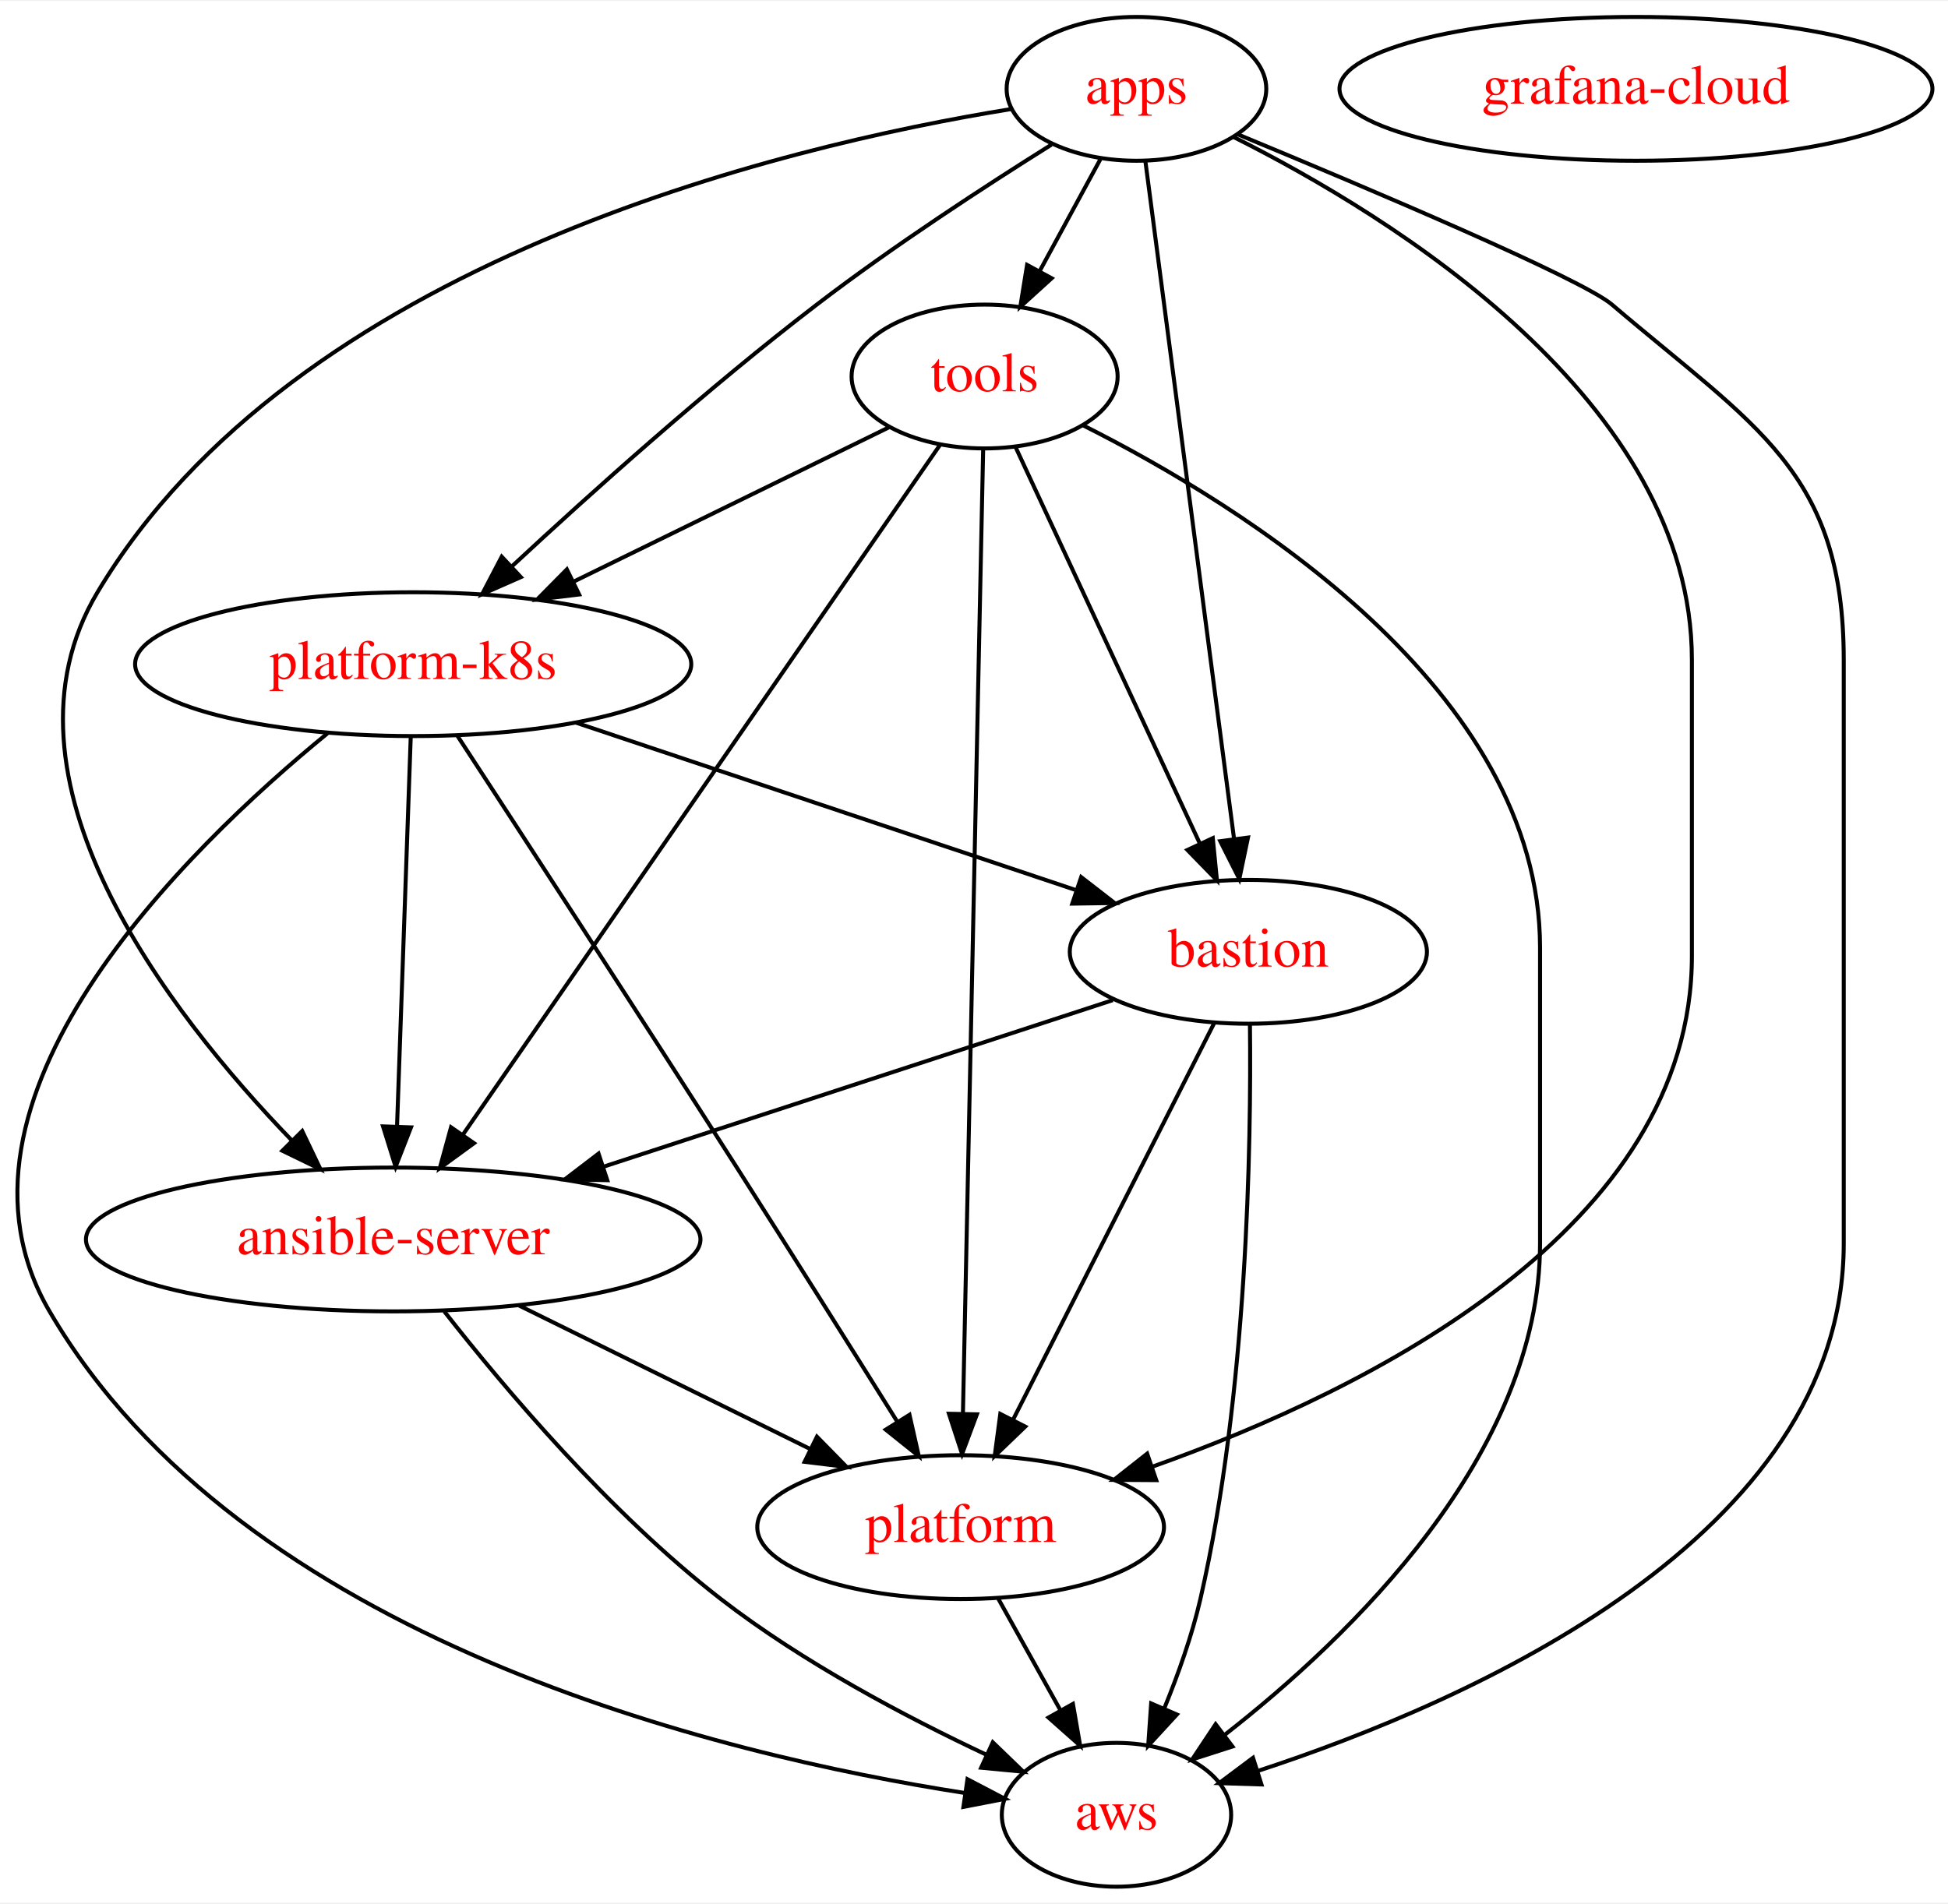
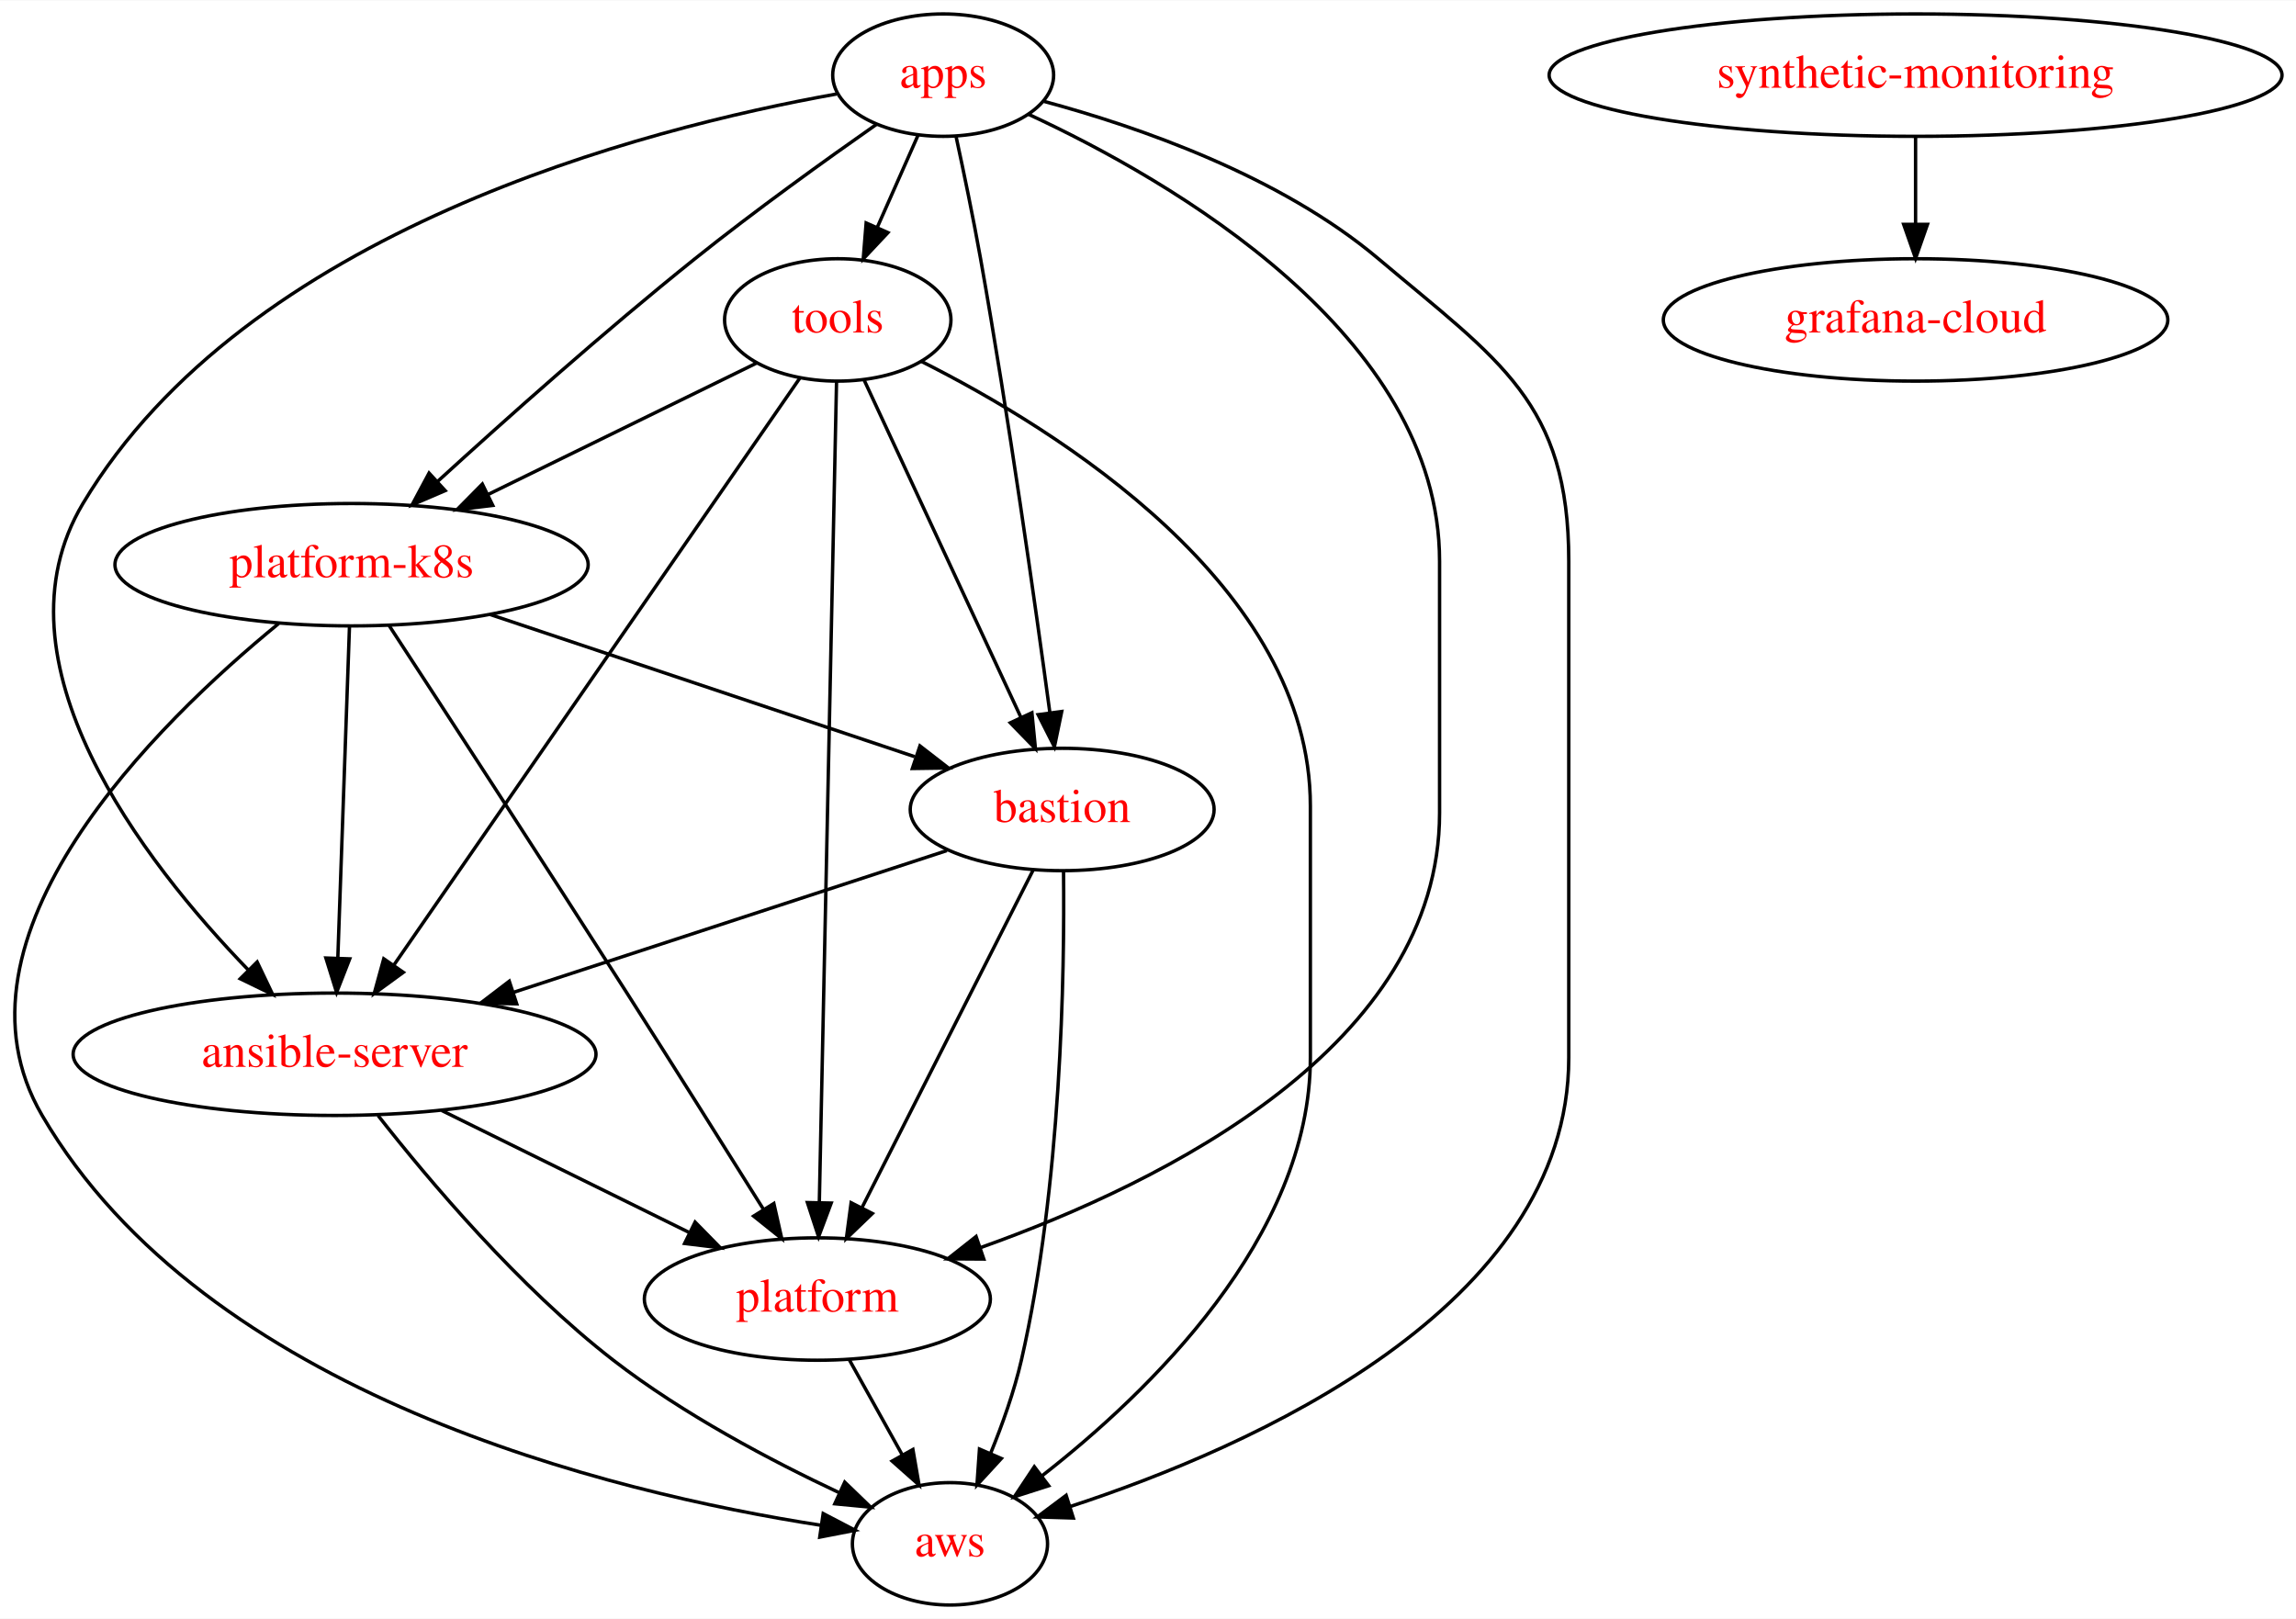
- <svg xmlns="http://www.w3.org/2000/svg" width="487pt" height="476pt" viewBox="0.00 0.00 487.49 476.00">
+ <svg xmlns="http://www.w3.org/2000/svg" width="675pt" height="476pt" viewBox="0.00 0.00 675.29 476.00">
  <g id="graph0" class="graph" transform="scale(1 1) rotate(0) translate(4 472)">
-     <polygon fill="white" stroke="transparent" points="-4,4 -4,-472 483.49,-472 483.49,4 -4,4" />
+     <polygon fill="white" stroke="transparent" points="-4,4 -4,-472 671.29,-472 671.29,4 -4,4" />
    <g id="node1" class="node">
      <ellipse fill="none" stroke="black" cx="94.4" cy="-162" rx="76.89" ry="18" />
      <text text-anchor="middle" x="94.4" y="-158.3" font-family="Times,serif" font-size="14.00" fill="red">ansible-server</text>
    </g>
    <g id="node3" class="node">
      <ellipse fill="none" stroke="black" cx="275.4" cy="-18" rx="28.7" ry="18" />
      <text text-anchor="middle" x="275.4" y="-14.3" font-family="Times,serif" font-size="14.00" fill="red">aws</text>
    </g>
    <g id="edge1" class="edge">
      <path fill="none" stroke="black" d="M107.18,-144C122.21,-124.81 148.65,-93.48 176.4,-72 196.89,-56.13 222.8,-42.45 242.97,-32.97" />
      <polygon fill="black" stroke="black" points="244.45,-36.14 252.08,-28.78 241.53,-29.78 244.45,-36.14" />
    </g>
    <g id="node6" class="node">
      <ellipse fill="none" stroke="black" cx="236.4" cy="-90" rx="50.89" ry="18" />
      <text text-anchor="middle" x="236.4" y="-86.3" font-family="Times,serif" font-size="14.00" fill="red">platform</text>
    </g>
    <g id="edge2" class="edge">
      <path fill="none" stroke="black" d="M125.91,-145.46C147.45,-134.84 176.11,-120.72 198.84,-109.51" />
      <polygon fill="black" stroke="black" points="200.44,-112.63 207.86,-105.07 197.35,-106.35 200.44,-112.63" />
    </g>
    <g id="node2" class="node">
-       <ellipse fill="none" stroke="black" cx="280.4" cy="-450" rx="32.49" ry="18" />
-       <text text-anchor="middle" x="280.4" y="-446.3" font-family="Times,serif" font-size="14.00" fill="red">apps</text>
+       <ellipse fill="none" stroke="black" cx="273.4" cy="-450" rx="32.49" ry="18" />
+       <text text-anchor="middle" x="273.4" y="-446.3" font-family="Times,serif" font-size="14.00" fill="red">apps</text>
    </g>
    <g id="edge5" class="edge">
-       <path fill="none" stroke="black" d="M249.02,-444.94C191.32,-435.58 69.74,-406.54 20.4,-324 -7.37,-277.56 37.95,-218.93 69.04,-186.78" />
+       <path fill="none" stroke="black" d="M242.03,-444.45C185.61,-434.37 68.42,-404.31 20.4,-324 -7.37,-277.56 37.95,-218.93 69.04,-186.78" />
      <polygon fill="black" stroke="black" points="71.63,-189.14 76.2,-179.58 66.66,-184.21 71.63,-189.14" />
    </g>
    <g id="edge3" class="edge">
-       <path fill="none" stroke="black" d="M305.78,-438.6C338.42,-425.09 391.82,-402.46 399.4,-396 435.32,-365.36 457.4,-354.21 457.4,-307 457.4,-307 457.4,-307 457.4,-161 457.4,-87.39 363.72,-46.31 310.78,-28.98" />
+       <path fill="none" stroke="black" d="M303.07,-442.28C330.93,-434.77 372.54,-420.35 401.4,-396 437.11,-365.86 457.4,-353.73 457.4,-307 457.4,-307 457.4,-307 457.4,-161 457.4,-87.39 363.72,-46.31 310.78,-28.98" />
      <polygon fill="black" stroke="black" points="311.68,-25.59 301.09,-25.92 309.57,-32.26 311.68,-25.59" />
    </g>
    <g id="node4" class="node">
      <ellipse fill="none" stroke="black" cx="308.4" cy="-234" rx="44.69" ry="18" />
      <text text-anchor="middle" x="308.4" y="-230.3" font-family="Times,serif" font-size="14.00" fill="red">bastion</text>
    </g>
    <g id="edge6" class="edge">
-       <path fill="none" stroke="black" d="M282.64,-431.85C287.48,-394.83 298.95,-307.18 304.81,-262.39" />
-       <polygon fill="black" stroke="black" points="308.31,-262.6 306.14,-252.23 301.37,-261.69 308.31,-262.6" />
+       <path fill="none" stroke="black" d="M277.21,-431.86C279.45,-421.51 282.25,-408.03 284.4,-396 292.72,-349.26 300.46,-294.52 304.79,-262.42" />
+       <polygon fill="black" stroke="black" points="308.27,-262.82 306.12,-252.44 301.33,-261.89 308.27,-262.82" />
    </g>
    <g id="edge4" class="edge">
-       <path fill="none" stroke="black" d="M304.61,-437.99C344.43,-418.04 419.4,-371.86 419.4,-307 419.4,-307 419.4,-307 419.4,-233 419.4,-164.67 338.77,-124.49 284.55,-105.19" />
+       <path fill="none" stroke="black" d="M298.49,-438.49C340.24,-419.14 419.4,-373.65 419.4,-307 419.4,-307 419.4,-307 419.4,-233 419.4,-164.67 338.77,-124.49 284.55,-105.19" />
      <polygon fill="black" stroke="black" points="285.35,-101.76 274.76,-101.83 283.08,-108.39 285.35,-101.76" />
    </g>
    <g id="node7" class="node">
      <ellipse fill="none" stroke="black" cx="99.4" cy="-306" rx="69.59" ry="18" />
      <text text-anchor="middle" x="99.4" y="-302.3" font-family="Times,serif" font-size="14.00" fill="red">platform-k8s</text>
    </g>
    <g id="edge7" class="edge">
-       <path fill="none" stroke="black" d="M259.13,-436.03C242.69,-425.74 219.57,-410.69 200.4,-396 173.21,-375.17 144.05,-349.02 124.09,-330.47" />
-       <polygon fill="black" stroke="black" points="126.34,-327.79 116.65,-323.52 121.56,-332.9 126.34,-327.79" />
+       <path fill="none" stroke="black" d="M253.81,-435.54C238.9,-425.1 218,-410.1 200.4,-396 173.82,-374.72 144.79,-348.84 124.7,-330.49" />
+       <polygon fill="black" stroke="black" points="126.93,-327.79 117.2,-323.61 122.2,-332.95 126.93,-327.79" />
    </g>
-     <g id="node8" class="node">
+     <g id="node9" class="node">
      <ellipse fill="none" stroke="black" cx="242.4" cy="-378" rx="33.29" ry="18" />
      <text text-anchor="middle" x="242.4" y="-374.3" font-family="Times,serif" font-size="14.00" fill="red">tools</text>
    </g>
    <g id="edge8" class="edge">
-       <path fill="none" stroke="black" d="M271.39,-432.41C266.85,-424.04 261.24,-413.71 256.17,-404.37" />
-       <polygon fill="black" stroke="black" points="259.18,-402.59 251.34,-395.47 253.03,-405.93 259.18,-402.59" />
+       <path fill="none" stroke="black" d="M266.05,-432.41C262.47,-424.34 258.09,-414.43 254.07,-405.35" />
+       <polygon fill="black" stroke="black" points="257.15,-403.68 249.9,-395.96 250.75,-406.52 257.15,-403.68" />
    </g>
    <g id="edge11" class="edge">
      <path fill="none" stroke="black" d="M274.49,-221.91C240.19,-210.69 186.7,-193.19 146.92,-180.18" />
      <polygon fill="black" stroke="black" points="147.97,-176.84 137.37,-177.06 145.79,-183.49 147.97,-176.84" />
    </g>
    <g id="edge9" class="edge">
      <path fill="none" stroke="black" d="M308.8,-215.83C309.14,-186.11 308.19,-123.36 296.4,-72 294.29,-62.85 290.86,-53.2 287.38,-44.68" />
      <polygon fill="black" stroke="black" points="290.51,-43.1 283.34,-35.3 284.08,-45.87 290.51,-43.1" />
    </g>
    <g id="edge10" class="edge">
      <path fill="none" stroke="black" d="M299.85,-216.15C287.4,-191.6 264.17,-145.77 249.53,-116.91" />
      <polygon fill="black" stroke="black" points="252.57,-115.16 244.93,-107.82 246.33,-118.33 252.57,-115.16" />
    </g>
    <g id="node5" class="node">
-       <ellipse fill="none" stroke="black" cx="405.4" cy="-450" rx="74.19" ry="18" />
-       <text text-anchor="middle" x="405.4" y="-446.3" font-family="Times,serif" font-size="14.00" fill="red">grafana-cloud</text>
+       <ellipse fill="none" stroke="black" cx="559.4" cy="-378" rx="74.19" ry="18" />
+       <text text-anchor="middle" x="559.4" y="-374.3" font-family="Times,serif" font-size="14.00" fill="red">grafana-cloud</text>
    </g>
    <g id="edge12" class="edge">
      <path fill="none" stroke="black" d="M245.84,-72.05C250.5,-63.68 256.23,-53.4 261.39,-44.13" />
      <polygon fill="black" stroke="black" points="264.5,-45.75 266.31,-35.31 258.39,-42.34 264.5,-45.75" />
    </g>
    <g id="edge15" class="edge">
      <path fill="none" stroke="black" d="M98.79,-287.87C97.94,-263.67 96.37,-219.21 95.36,-190.39" />
      <polygon fill="black" stroke="black" points="98.85,-190.06 95,-180.19 91.85,-190.31 98.85,-190.06" />
    </g>
    <g id="edge13" class="edge">
      <path fill="none" stroke="black" d="M77.95,-288.68C42.3,-259.51 -22.32,-196.52 8.4,-144 56.52,-61.72 175.92,-33 237.43,-23.46" />
      <polygon fill="black" stroke="black" points="238.11,-26.9 247.5,-21.99 237.1,-19.97 238.11,-26.9" />
    </g>
    <g id="edge16" class="edge">
      <path fill="none" stroke="black" d="M140.19,-291.34C176.13,-279.3 228.33,-261.82 265.02,-249.53" />
      <polygon fill="black" stroke="black" points="266.57,-252.7 274.94,-246.21 264.34,-246.06 266.57,-252.7" />
    </g>
    <g id="edge14" class="edge">
      <path fill="none" stroke="black" d="M110.47,-288.06C126.14,-264.07 155.62,-218.79 180.4,-180 194.03,-158.64 209.35,-134.28 220.51,-116.45" />
      <polygon fill="black" stroke="black" points="223.6,-118.11 225.93,-107.77 217.66,-114.4 223.6,-118.11" />
    </g>
-     <g id="edge19" class="edge">
+     <g id="node8" class="node">
+       <ellipse fill="none" stroke="black" cx="559.4" cy="-450" rx="107.78" ry="18" />
+       <text text-anchor="middle" x="559.4" y="-446.3" font-family="Times,serif" font-size="14.00" fill="red">synthetic-monitoring</text>
+     </g>
+     <g id="edge17" class="edge">
+       <path fill="none" stroke="black" d="M559.4,-431.7C559.4,-423.98 559.4,-414.71 559.4,-406.11" />
+       <polygon fill="black" stroke="black" points="562.9,-406.1 559.4,-396.1 555.9,-406.1 562.9,-406.1" />
+     </g>
+     <g id="edge20" class="edge">
      <path fill="none" stroke="black" d="M231.27,-360.92C205.68,-323.92 142.5,-232.55 111.75,-188.1" />
      <polygon fill="black" stroke="black" points="114.62,-186.1 106.06,-179.86 108.87,-190.08 114.62,-186.1" />
    </g>
-     <g id="edge17" class="edge">
+     <g id="edge18" class="edge">
      <path fill="none" stroke="black" d="M266.93,-365.83C306.83,-345.79 381.4,-299.68 381.4,-235 381.4,-235 381.4,-235 381.4,-161 381.4,-108.19 333.73,-62.36 302.33,-37.89" />
      <polygon fill="black" stroke="black" points="304.43,-35.09 294.35,-31.85 300.21,-40.67 304.43,-35.09" />
    </g>
-     <g id="edge20" class="edge">
+     <g id="edge21" class="edge">
      <path fill="none" stroke="black" d="M250.1,-360.43C261.46,-335.98 282.83,-290 296.3,-261.02" />
      <polygon fill="black" stroke="black" points="299.5,-262.45 300.54,-251.9 293.15,-259.49 299.5,-262.45" />
    </g>
-     <g id="edge18" class="edge">
+     <g id="edge19" class="edge">
      <path fill="none" stroke="black" d="M242.04,-359.97C241.04,-312.29 238.2,-177.18 236.98,-118.63" />
      <polygon fill="black" stroke="black" points="240.47,-118.23 236.76,-108.31 233.47,-118.38 240.47,-118.23" />
    </g>
-     <g id="edge21" class="edge">
+     <g id="edge22" class="edge">
      <path fill="none" stroke="black" d="M218.46,-365.28C196.93,-354.75 164.88,-339.05 139.45,-326.61" />
      <polygon fill="black" stroke="black" points="140.93,-323.44 130.41,-322.18 137.86,-329.72 140.93,-323.44" />
    </g>
  </g>
</svg>
